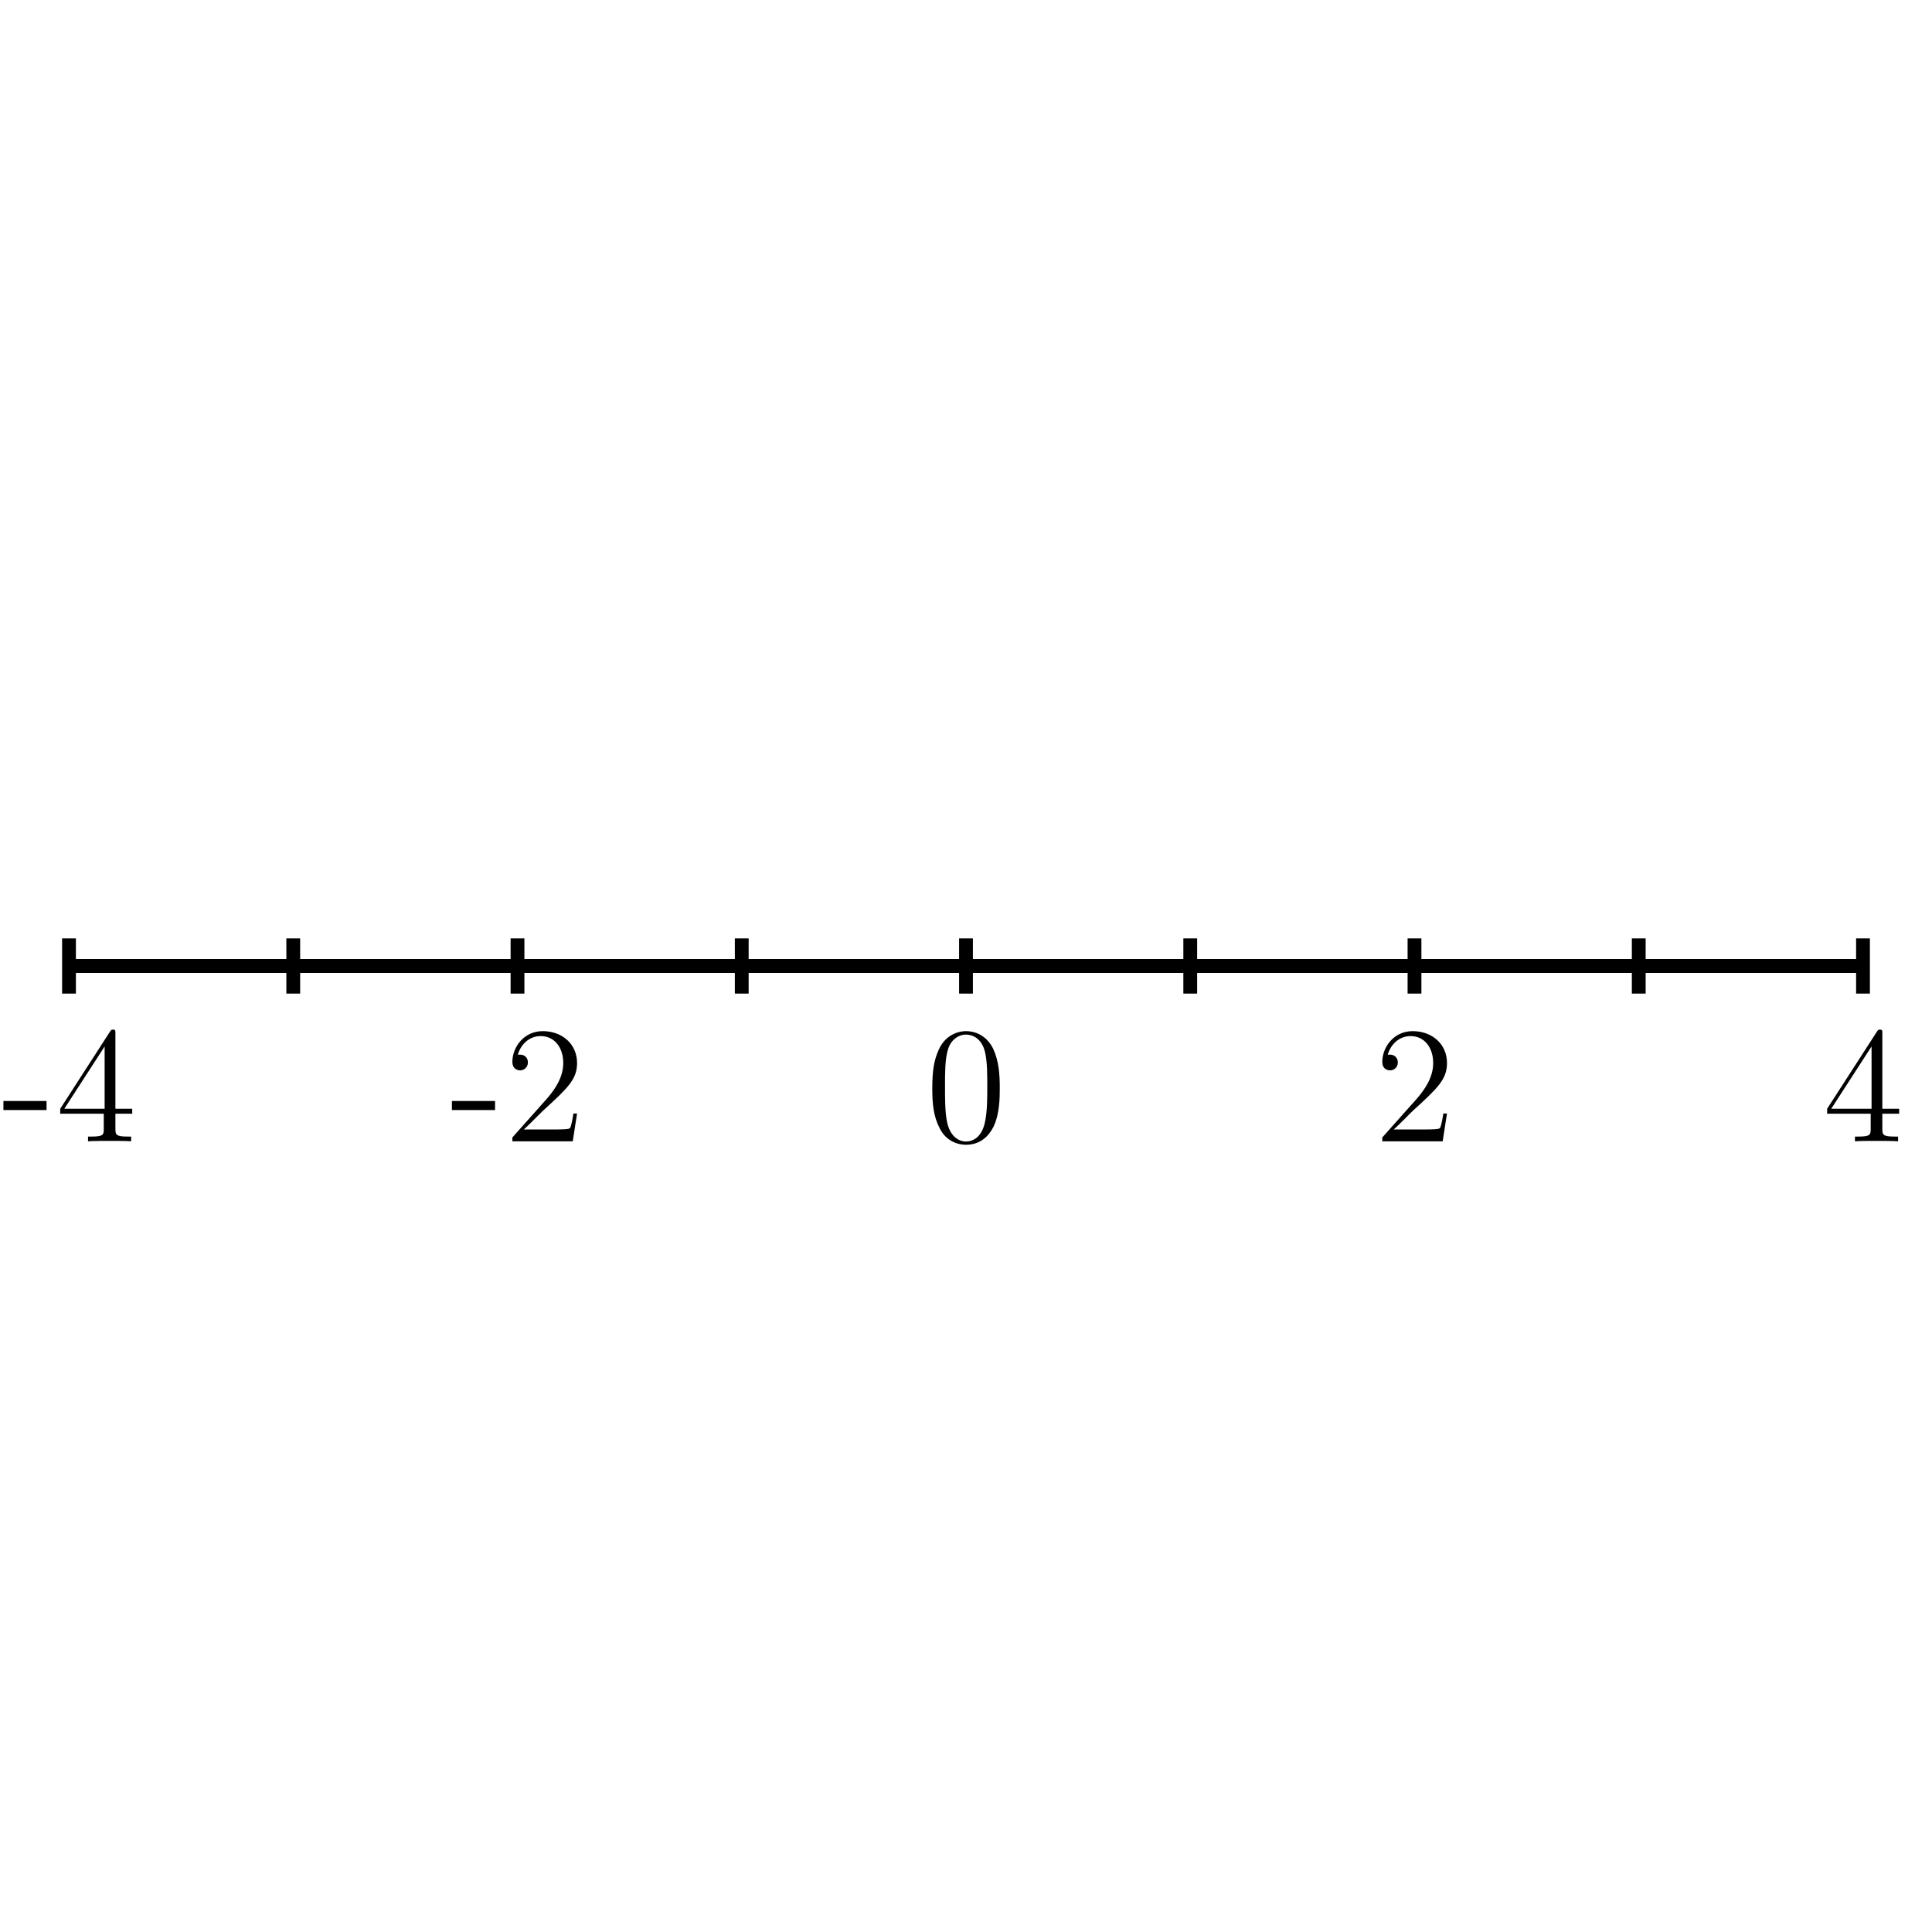
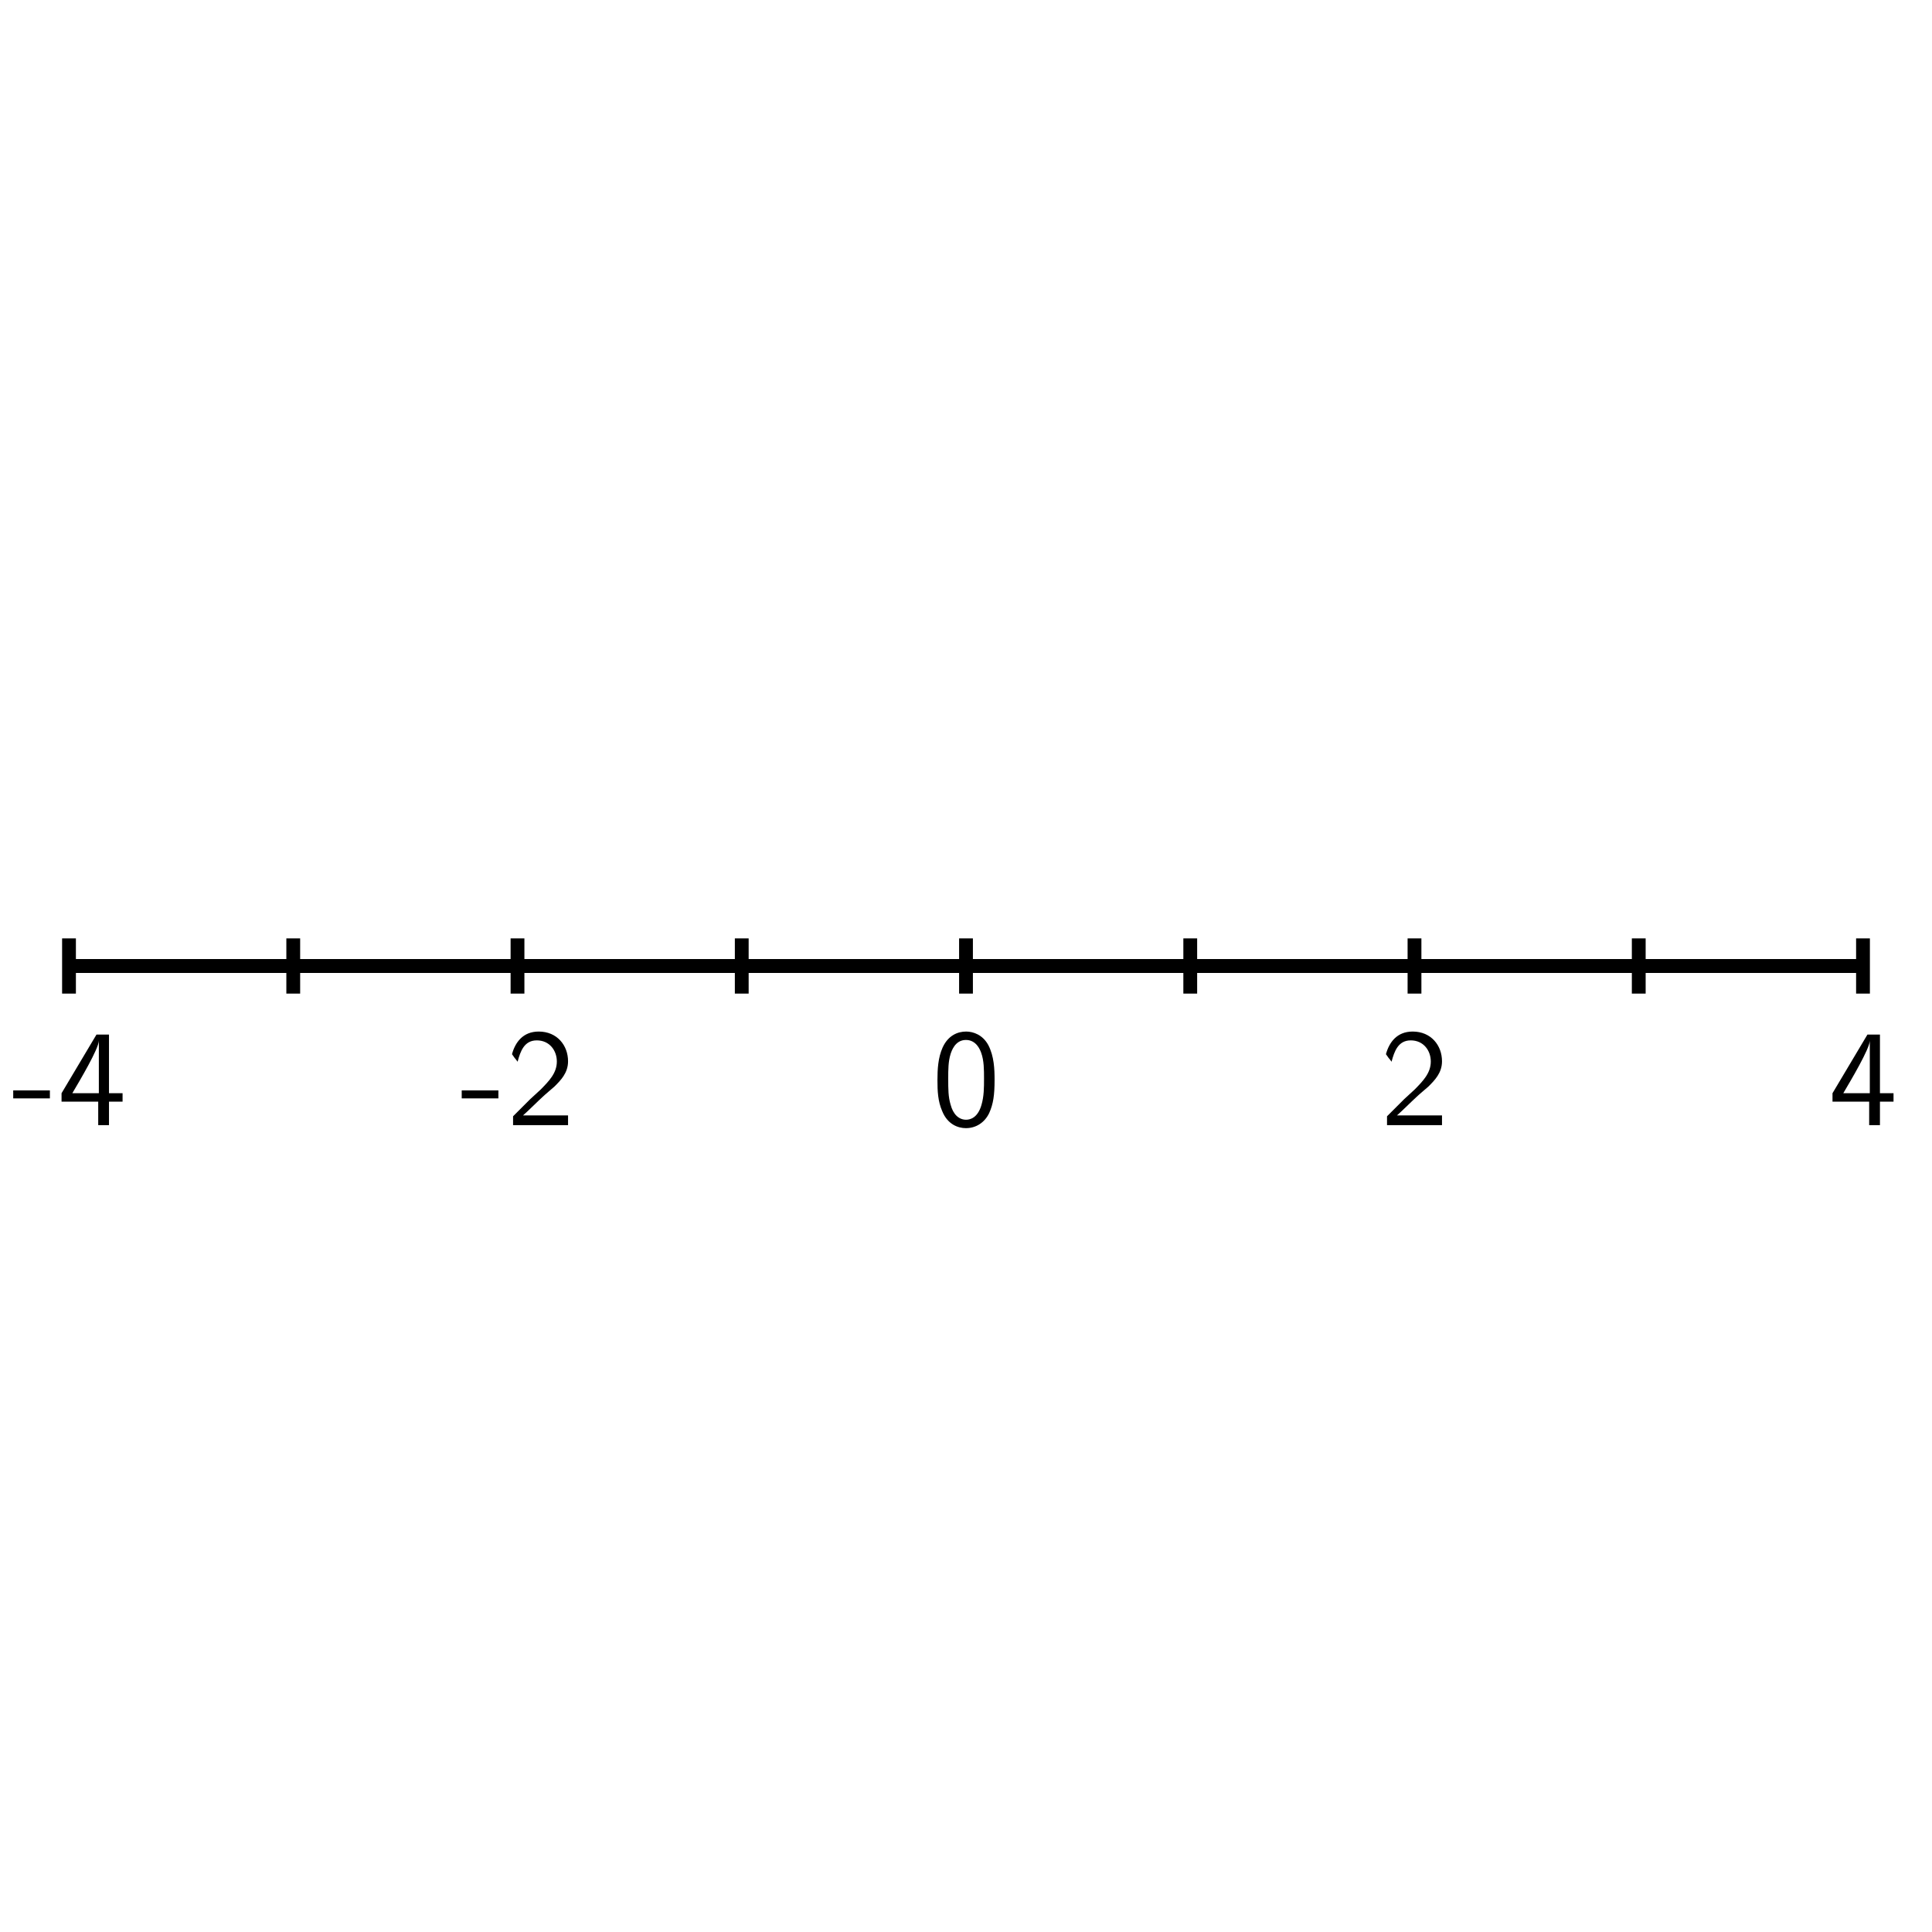
<svg xmlns="http://www.w3.org/2000/svg" xmlns:xlink="http://www.w3.org/1999/xlink" width="140pt" height="140pt" viewBox="0 0 140 140" version="1.1">
  <defs>
    <g>
      <symbol overflow="visible" id="glyph0-0">
        <path style="stroke:none;" d="" />
      </symbol>
      <symbol overflow="visible" id="glyph0-1">
-         <path style="stroke:none;" d="M 3.25 -2.266 L 3.25 -2.922 L 0.125 -2.922 L 0.125 -2.266 Z M 3.25 -2.266 " />
+         <path style="stroke:none;" d="M 2.766 -1.938 L 2.766 -2.516 L 0.109 -2.516 L 0.109 -1.938 Z M 2.766 -1.938 " />
      </symbol>
      <symbol overflow="visible" id="glyph0-2">
-         <path style="stroke:none;" d="M 4.328 -7.812 C 4.328 -8.047 4.328 -8.094 4.156 -8.094 C 4.062 -8.094 4.031 -8.094 3.938 -7.953 L 0.328 -2.359 L 0.328 -2 L 3.484 -2 L 3.484 -0.906 C 3.484 -0.469 3.453 -0.344 2.578 -0.344 L 2.344 -0.344 L 2.344 0 C 2.609 -0.031 3.562 -0.031 3.906 -0.031 C 4.234 -0.031 5.203 -0.031 5.469 0 L 5.469 -0.344 L 5.234 -0.344 C 4.375 -0.344 4.328 -0.469 4.328 -0.906 L 4.328 -2 L 5.547 -2 L 5.547 -2.359 L 4.328 -2.359 Z M 3.547 -6.875 L 3.547 -2.359 L 0.625 -2.359 Z M 3.547 -6.875 " />
+         <path style="stroke:none;" d="M 3.719 -1.703 L 4.703 -1.703 L 4.703 -2.312 L 3.719 -2.312 L 3.719 -6.562 L 2.812 -6.562 L 0.281 -2.312 L 0.281 -1.703 L 2.938 -1.703 L 2.938 0 L 3.719 0 Z M 1.062 -2.312 C 1.578 -3.188 2.984 -5.547 2.984 -6.125 L 2.984 -2.312 Z M 1.062 -2.312 " />
      </symbol>
      <symbol overflow="visible" id="glyph0-3">
-         <path style="stroke:none;" d="M 5.281 -2.016 L 5.016 -2.016 C 4.984 -1.812 4.891 -1.156 4.766 -0.953 C 4.688 -0.859 4 -0.859 3.641 -0.859 L 1.422 -0.859 C 1.734 -1.125 2.469 -1.891 2.781 -2.188 C 4.609 -3.859 5.281 -4.484 5.281 -5.672 C 5.281 -7.062 4.188 -7.984 2.797 -7.984 C 1.406 -7.984 0.594 -6.797 0.594 -5.766 C 0.594 -5.141 1.109 -5.141 1.156 -5.141 C 1.406 -5.141 1.719 -5.328 1.719 -5.719 C 1.719 -6.047 1.484 -6.281 1.156 -6.281 C 1.047 -6.281 1.016 -6.281 0.984 -6.266 C 1.219 -7.078 1.859 -7.625 2.641 -7.625 C 3.656 -7.625 4.281 -6.781 4.281 -5.672 C 4.281 -4.656 3.703 -3.766 3.016 -3 L 0.594 -0.281 L 0.594 0 L 4.969 0 Z M 5.281 -2.016 " />
+         <path style="stroke:none;" d="M 1.734 -1.875 L 0.5 -0.641 L 0.5 0 L 4.484 0 L 4.484 -0.703 L 2.672 -0.703 C 2.547 -0.703 2.438 -0.703 2.312 -0.703 L 1.219 -0.703 C 1.547 -0.984 2.297 -1.734 2.609 -2.016 C 2.797 -2.203 3.312 -2.625 3.5 -2.797 C 3.953 -3.25 4.484 -3.781 4.484 -4.625 C 4.484 -5.781 3.688 -6.781 2.359 -6.781 C 1.219 -6.781 0.656 -6 0.422 -5.141 C 0.547 -4.969 0.594 -4.906 0.609 -4.875 C 0.625 -4.859 0.734 -4.734 0.828 -4.594 C 1.031 -5.359 1.312 -6.141 2.219 -6.141 C 3.156 -6.141 3.672 -5.391 3.672 -4.609 C 3.672 -3.766 3.094 -3.188 2.516 -2.594 Z M 1.734 -1.875 " />
      </symbol>
      <symbol overflow="visible" id="glyph0-4">
-         <path style="stroke:none;" d="M 5.375 -3.844 C 5.375 -4.844 5.312 -5.812 4.891 -6.719 C 4.391 -7.719 3.531 -7.984 2.938 -7.984 C 2.25 -7.984 1.391 -7.625 0.953 -6.641 C 0.609 -5.875 0.484 -5.141 0.484 -3.844 C 0.484 -2.672 0.578 -1.797 1.016 -0.953 C 1.469 -0.031 2.297 0.25 2.922 0.25 C 3.969 0.25 4.578 -0.375 4.922 -1.062 C 5.359 -1.969 5.375 -3.141 5.375 -3.844 Z M 2.922 0.016 C 2.547 0.016 1.766 -0.203 1.531 -1.516 C 1.406 -2.234 1.406 -3.141 1.406 -3.984 C 1.406 -4.969 1.406 -5.859 1.594 -6.562 C 1.797 -7.375 2.406 -7.734 2.922 -7.734 C 3.391 -7.734 4.078 -7.469 4.312 -6.438 C 4.469 -5.75 4.469 -4.797 4.469 -3.984 C 4.469 -3.188 4.469 -2.266 4.328 -1.531 C 4.109 -0.219 3.344 0.016 2.922 0.016 Z M 2.922 0.016 " />
+         <path style="stroke:none;" d="M 4.562 -3.266 C 4.562 -4.047 4.531 -4.984 4.109 -5.797 C 3.703 -6.547 3.016 -6.781 2.5 -6.781 C 1.906 -6.781 1.203 -6.516 0.797 -5.625 C 0.469 -4.891 0.422 -4.062 0.422 -3.266 C 0.422 -2.469 0.453 -1.734 0.766 -1.016 C 1.156 -0.047 1.922 0.219 2.484 0.219 C 3.219 0.219 3.844 -0.188 4.172 -0.875 C 4.469 -1.531 4.562 -2.188 4.562 -3.266 Z M 2.5 -0.391 C 1.984 -0.391 1.562 -0.766 1.375 -1.484 C 1.203 -2.062 1.203 -2.594 1.203 -3.375 C 1.203 -4.016 1.203 -4.609 1.375 -5.156 C 1.438 -5.344 1.688 -6.172 2.484 -6.172 C 3.266 -6.172 3.531 -5.406 3.594 -5.234 C 3.797 -4.672 3.797 -4 3.797 -3.375 C 3.797 -2.719 3.797 -2.094 3.609 -1.453 C 3.344 -0.547 2.812 -0.391 2.5 -0.391 Z M 2.5 -0.391 " />
      </symbol>
    </g>
  </defs>
  <g id="surface1">
    <path style="fill:none;stroke-width:10;stroke-linecap:butt;stroke-linejoin:miter;stroke:rgb(0%,0%,0%);stroke-opacity:1;stroke-miterlimit:10;" d="M 50 700 L 1350 700 " transform="matrix(0.1,0,0,-0.1,0,140)" />
    <path style="fill:none;stroke-width:10;stroke-linecap:butt;stroke-linejoin:miter;stroke:rgb(0%,0%,0%);stroke-opacity:1;stroke-miterlimit:10;" d="M 50 700 L 1350 700 M 50 680 L 50 720 " transform="matrix(0.1,0,0,-0.1,0,140)" />
    <path style="fill:none;stroke-width:10;stroke-linecap:butt;stroke-linejoin:miter;stroke:rgb(0%,0%,0%);stroke-opacity:1;stroke-miterlimit:10;" d="M 50 700 L 1350 700 M 212.5 680 L 212.5 720 " transform="matrix(0.1,0,0,-0.1,0,140)" />
    <path style="fill:none;stroke-width:10;stroke-linecap:butt;stroke-linejoin:miter;stroke:rgb(0%,0%,0%);stroke-opacity:1;stroke-miterlimit:10;" d="M 50 700 L 1350 700 M 375 680 L 375 720 " transform="matrix(0.1,0,0,-0.1,0,140)" />
    <path style="fill:none;stroke-width:10;stroke-linecap:butt;stroke-linejoin:miter;stroke:rgb(0%,0%,0%);stroke-opacity:1;stroke-miterlimit:10;" d="M 50 700 L 1350 700 M 537.5 680 L 537.5 720 " transform="matrix(0.1,0,0,-0.1,0,140)" />
    <path style="fill:none;stroke-width:10;stroke-linecap:butt;stroke-linejoin:miter;stroke:rgb(0%,0%,0%);stroke-opacity:1;stroke-miterlimit:10;" d="M 50 700 L 1350 700 M 700 680 L 700 720 " transform="matrix(0.1,0,0,-0.1,0,140)" />
    <path style="fill:none;stroke-width:10;stroke-linecap:butt;stroke-linejoin:miter;stroke:rgb(0%,0%,0%);stroke-opacity:1;stroke-miterlimit:10;" d="M 50 700 L 1350 700 M 862.5 680 L 862.5 720 " transform="matrix(0.1,0,0,-0.1,0,140)" />
    <path style="fill:none;stroke-width:10;stroke-linecap:butt;stroke-linejoin:miter;stroke:rgb(0%,0%,0%);stroke-opacity:1;stroke-miterlimit:10;" d="M 50 700 L 1350 700 M 1025 680 L 1025 720 " transform="matrix(0.1,0,0,-0.1,0,140)" />
    <path style="fill:none;stroke-width:10;stroke-linecap:butt;stroke-linejoin:miter;stroke:rgb(0%,0%,0%);stroke-opacity:1;stroke-miterlimit:10;" d="M 50 700 L 1350 700 M 1187.5 680 L 1187.5 720 " transform="matrix(0.1,0,0,-0.1,0,140)" />
    <path style="fill:none;stroke-width:10;stroke-linecap:butt;stroke-linejoin:miter;stroke:rgb(0%,0%,0%);stroke-opacity:1;stroke-miterlimit:10;" d="M 50 700 L 1350 700 M 1350 680 L 1350 720 " transform="matrix(0.1,0,0,-0.1,0,140)" />
    <g style="fill:rgb(0%,0%,0%);fill-opacity:1;">
-       <use xlink:href="#glyph0-1" x="0.123" y="82.704" />
-       <use xlink:href="#glyph0-2" x="4.035" y="82.704" />
+       <use xlink:href="#glyph0-1" x="0.849" y="81.531" />
+       <use xlink:href="#glyph0-2" x="4.179" y="81.531" />
    </g>
    <g style="fill:rgb(0%,0%,0%);fill-opacity:1;">
-       <use xlink:href="#glyph0-1" x="32.623" y="82.704" />
-       <use xlink:href="#glyph0-3" x="36.535" y="82.704" />
+       <use xlink:href="#glyph0-1" x="33.349" y="81.531" />
+       <use xlink:href="#glyph0-3" x="36.679" y="81.531" />
    </g>
    <g style="fill:rgb(0%,0%,0%);fill-opacity:1;">
-       <use xlink:href="#glyph0-4" x="67.073" y="82.704" />
+       <use xlink:href="#glyph0-4" x="67.509" y="81.531" />
    </g>
    <g style="fill:rgb(0%,0%,0%);fill-opacity:1;">
-       <use xlink:href="#glyph0-3" x="99.573" y="82.704" />
+       <use xlink:href="#glyph0-3" x="100.009" y="81.531" />
    </g>
    <g style="fill:rgb(0%,0%,0%);fill-opacity:1;">
-       <use xlink:href="#glyph0-2" x="132.073" y="82.704" />
+       <use xlink:href="#glyph0-2" x="132.509" y="81.531" />
    </g>
  </g>
</svg>
